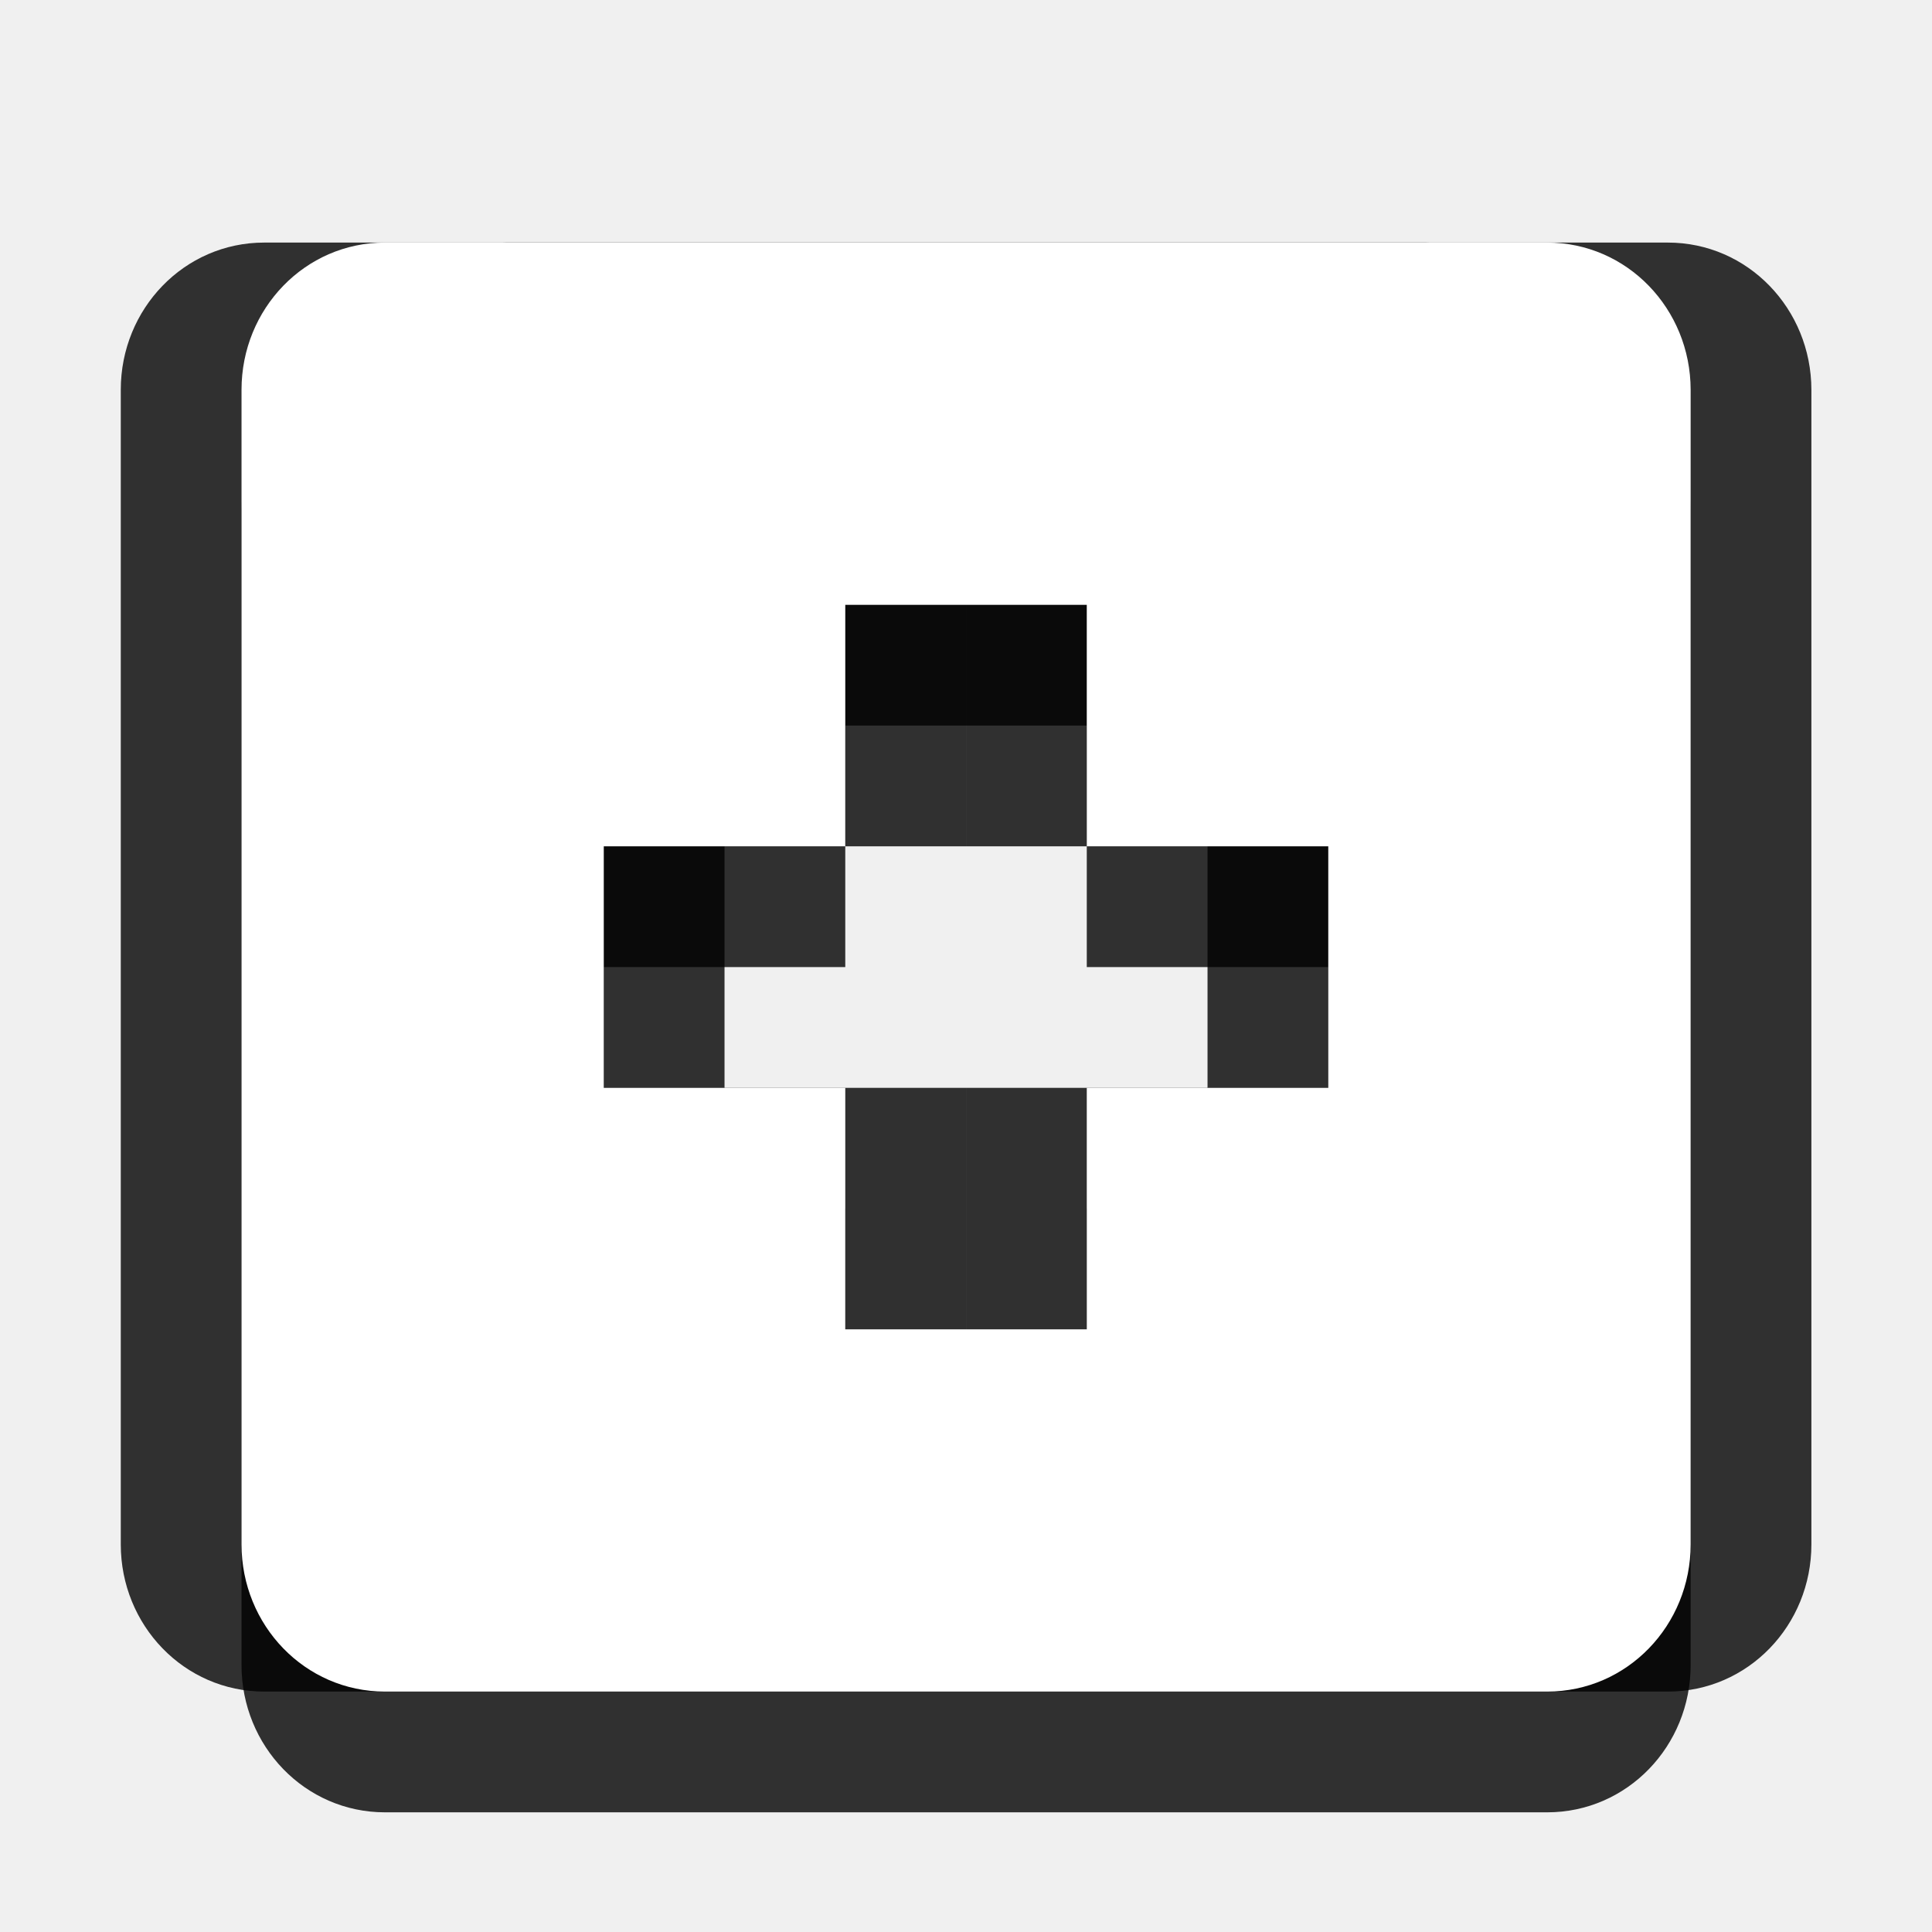
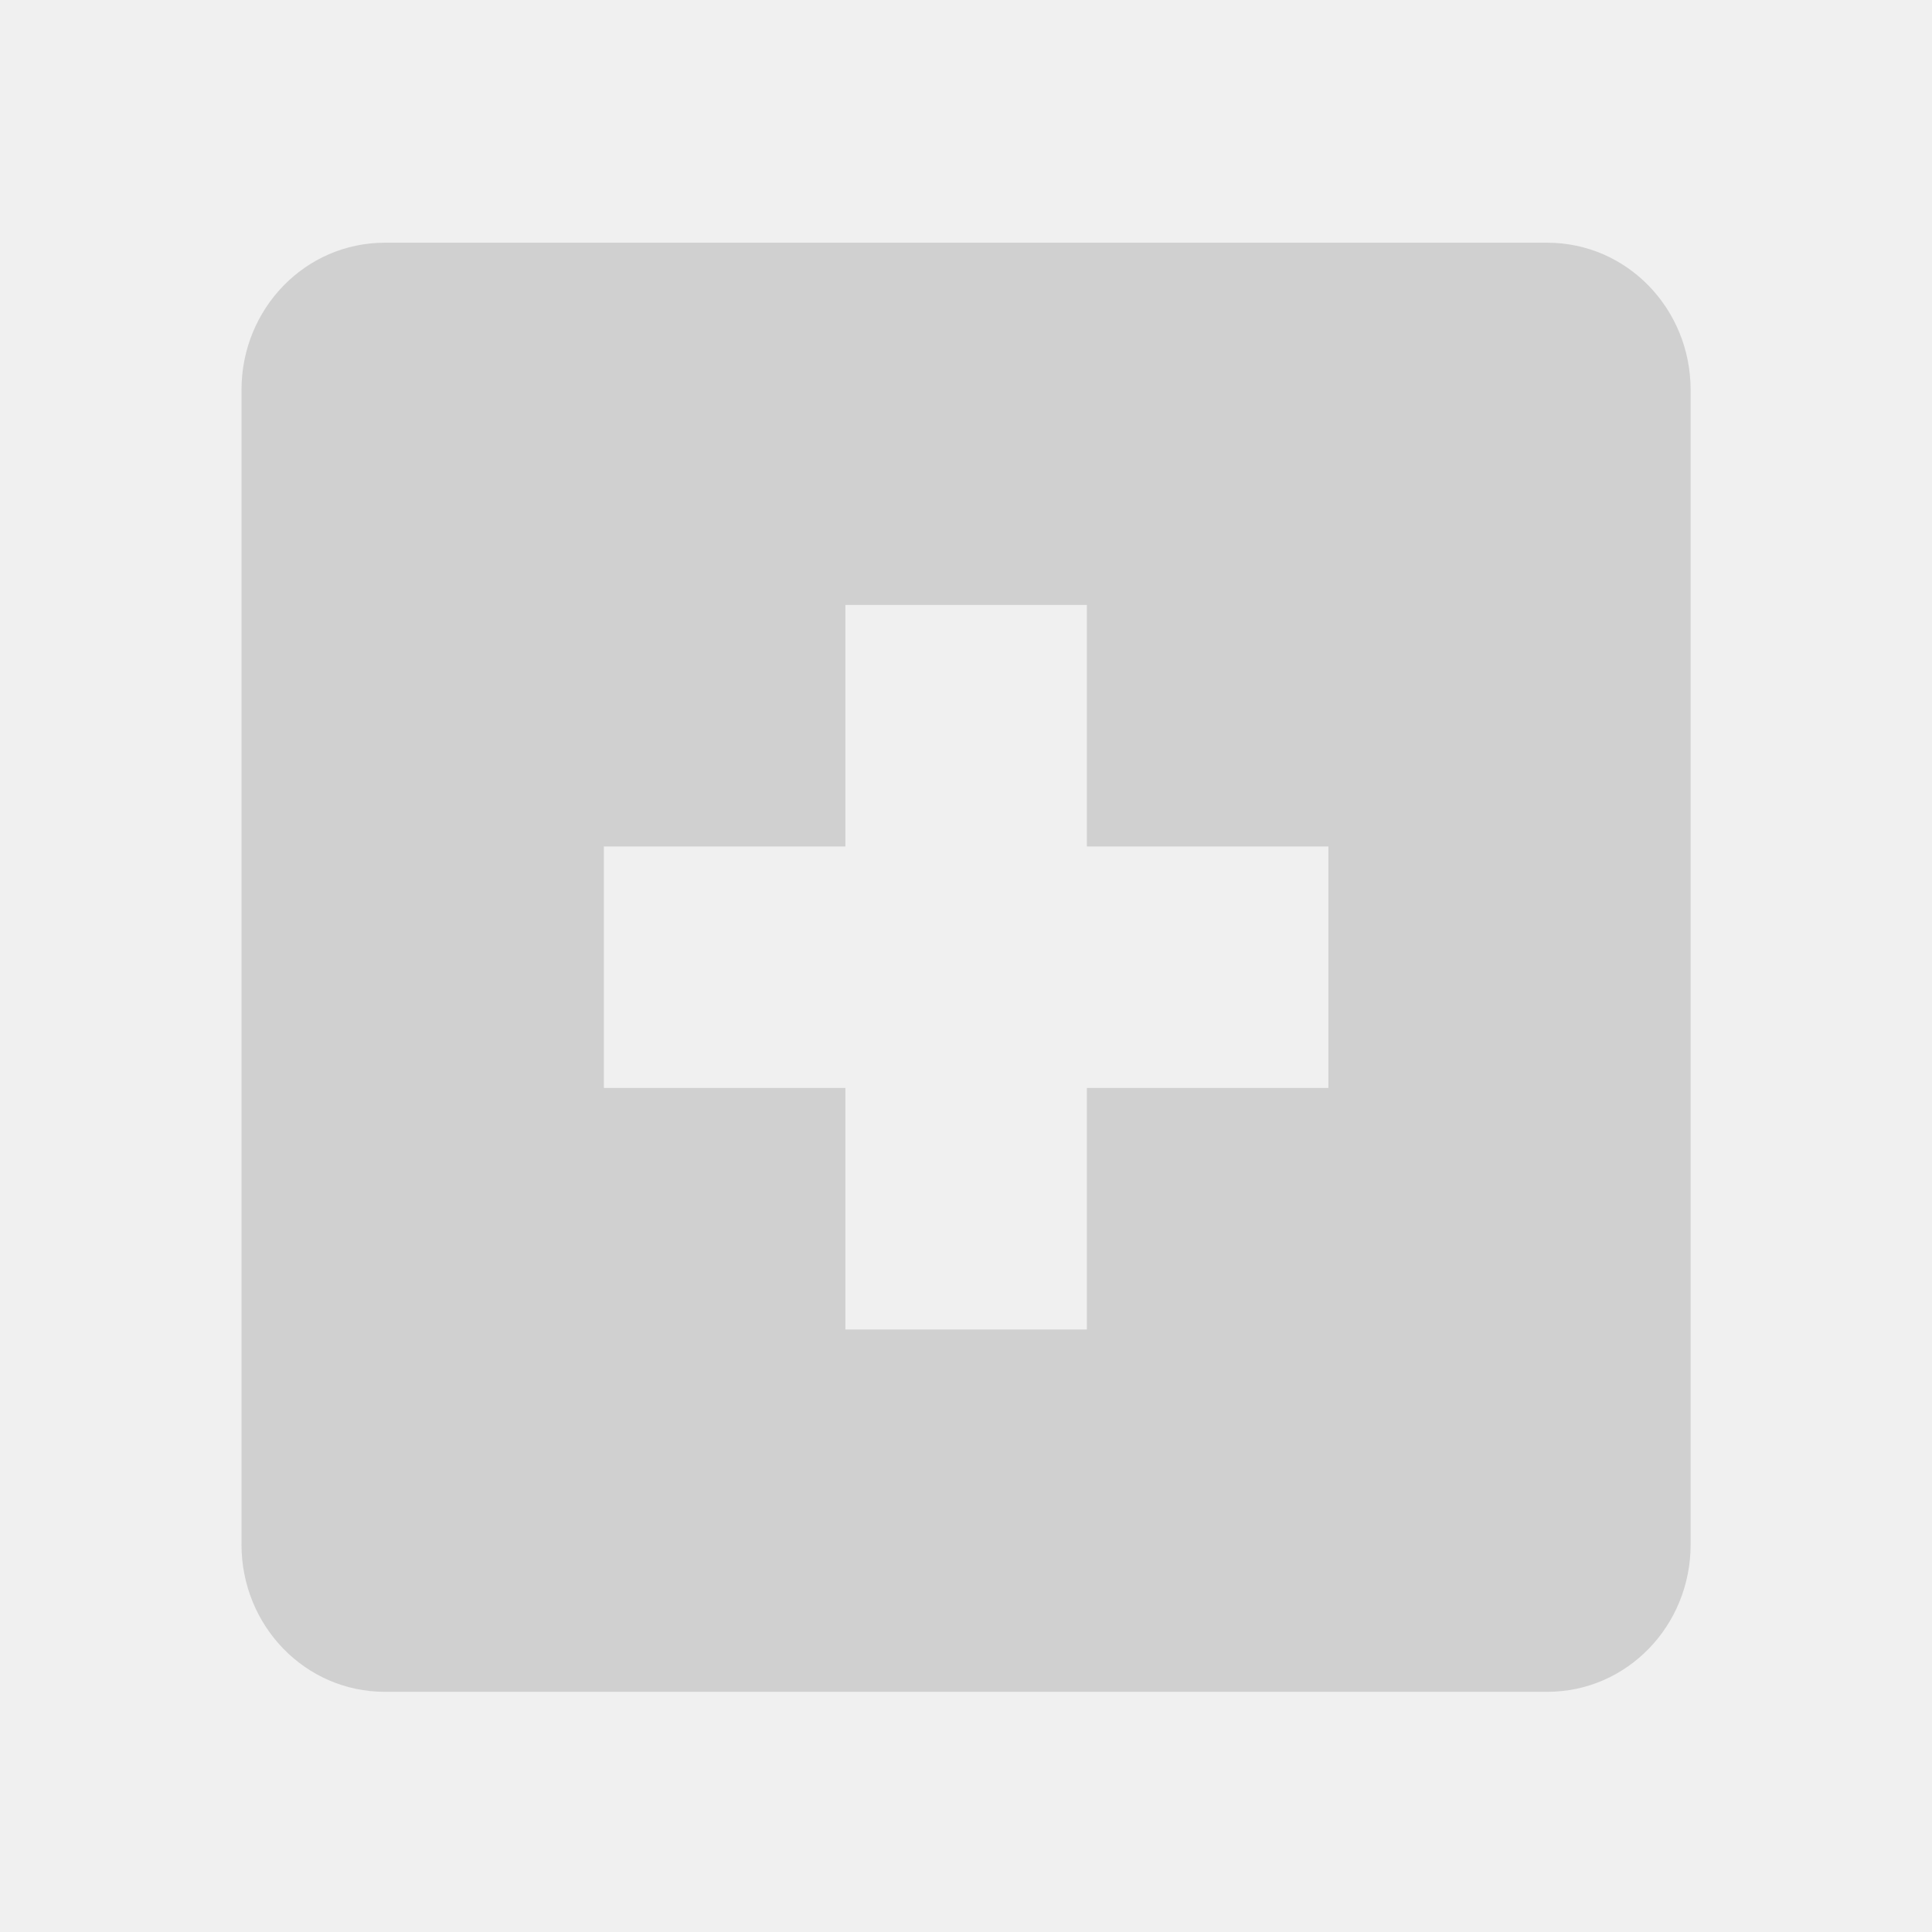
- <svg xmlns="http://www.w3.org/2000/svg" xmlns:xlink="http://www.w3.org/1999/xlink" viewBox="0 0 16 16">
-   <g transform="translate(-141.9998 -397.9911)">
-     <path id="0" d="M 145.188,400 C 144.525,400 144,400.549 144,401.219 l 0,9.562 c 0,0.67 0.525,1.219 1.188,1.219 l 9.625,0 c 0.663,0 1.188,-0.549 1.188,-1.219 l 0,-9.562 C 156,400.549 155.475,400 154.812,400 L 145.188,400 z m 3.812,3 2,0 0,2 2,0 0,2 -2,0 0,2 -2,0 0,-2 -2,0 0,-2 2,0 L 149,403 Z" transform="translate(0 1)" opacity="0.8" color="#bebebe" />
-     <use width="16" height="16" xlink:href="#0" id="1" transform="translate(1 -1)" />
-     <use width="16" height="16" xlink:href="#1" transform="translate(-2)" />
-     <path d="M 145.188,400 C 144.525,400 144,400.549 144,401.219 l 0,9.562 c 0,0.67 0.525,1.219 1.188,1.219 l 9.625,0 c 0.663,0 1.188,-0.549 1.188,-1.219 l 0,-9.562 C 156,400.549 155.475,400 154.812,400 L 145.188,400 z m 3.812,3 2,0 0,2 2,0 0,2 -2,0 0,2 -2,0 0,-2 -2,0 0,-2 2,0 L 149,403 Z" fill="#fff" color="#bebebe" />
-   </g>
+ <svg xmlns="http://www.w3.org/2000/svg" viewBox="0 0 16 16">
+   <path d="m 3.188 2.01 c -0.663 0 -1.188 0.549 -1.188 1.219 l 0 9.563 c 0 0.67 0.525 1.219 1.188 1.219 l 9.625 0 c 0.663 0 1.188 -0.549 1.188 -1.219 l 0 -9.563 c 0 -0.67 -0.525 -1.219 -1.188 -1.219 l -9.625 0 z m 3.813 3 2 0 0 2 2 0 0 2 -2 0 0 2 -2 0 0 -2 -2 0 0 -2 2 0 0 -2 z" fill="#ccc" fill-opacity="0.878" color="#bebebe" />
</svg>
